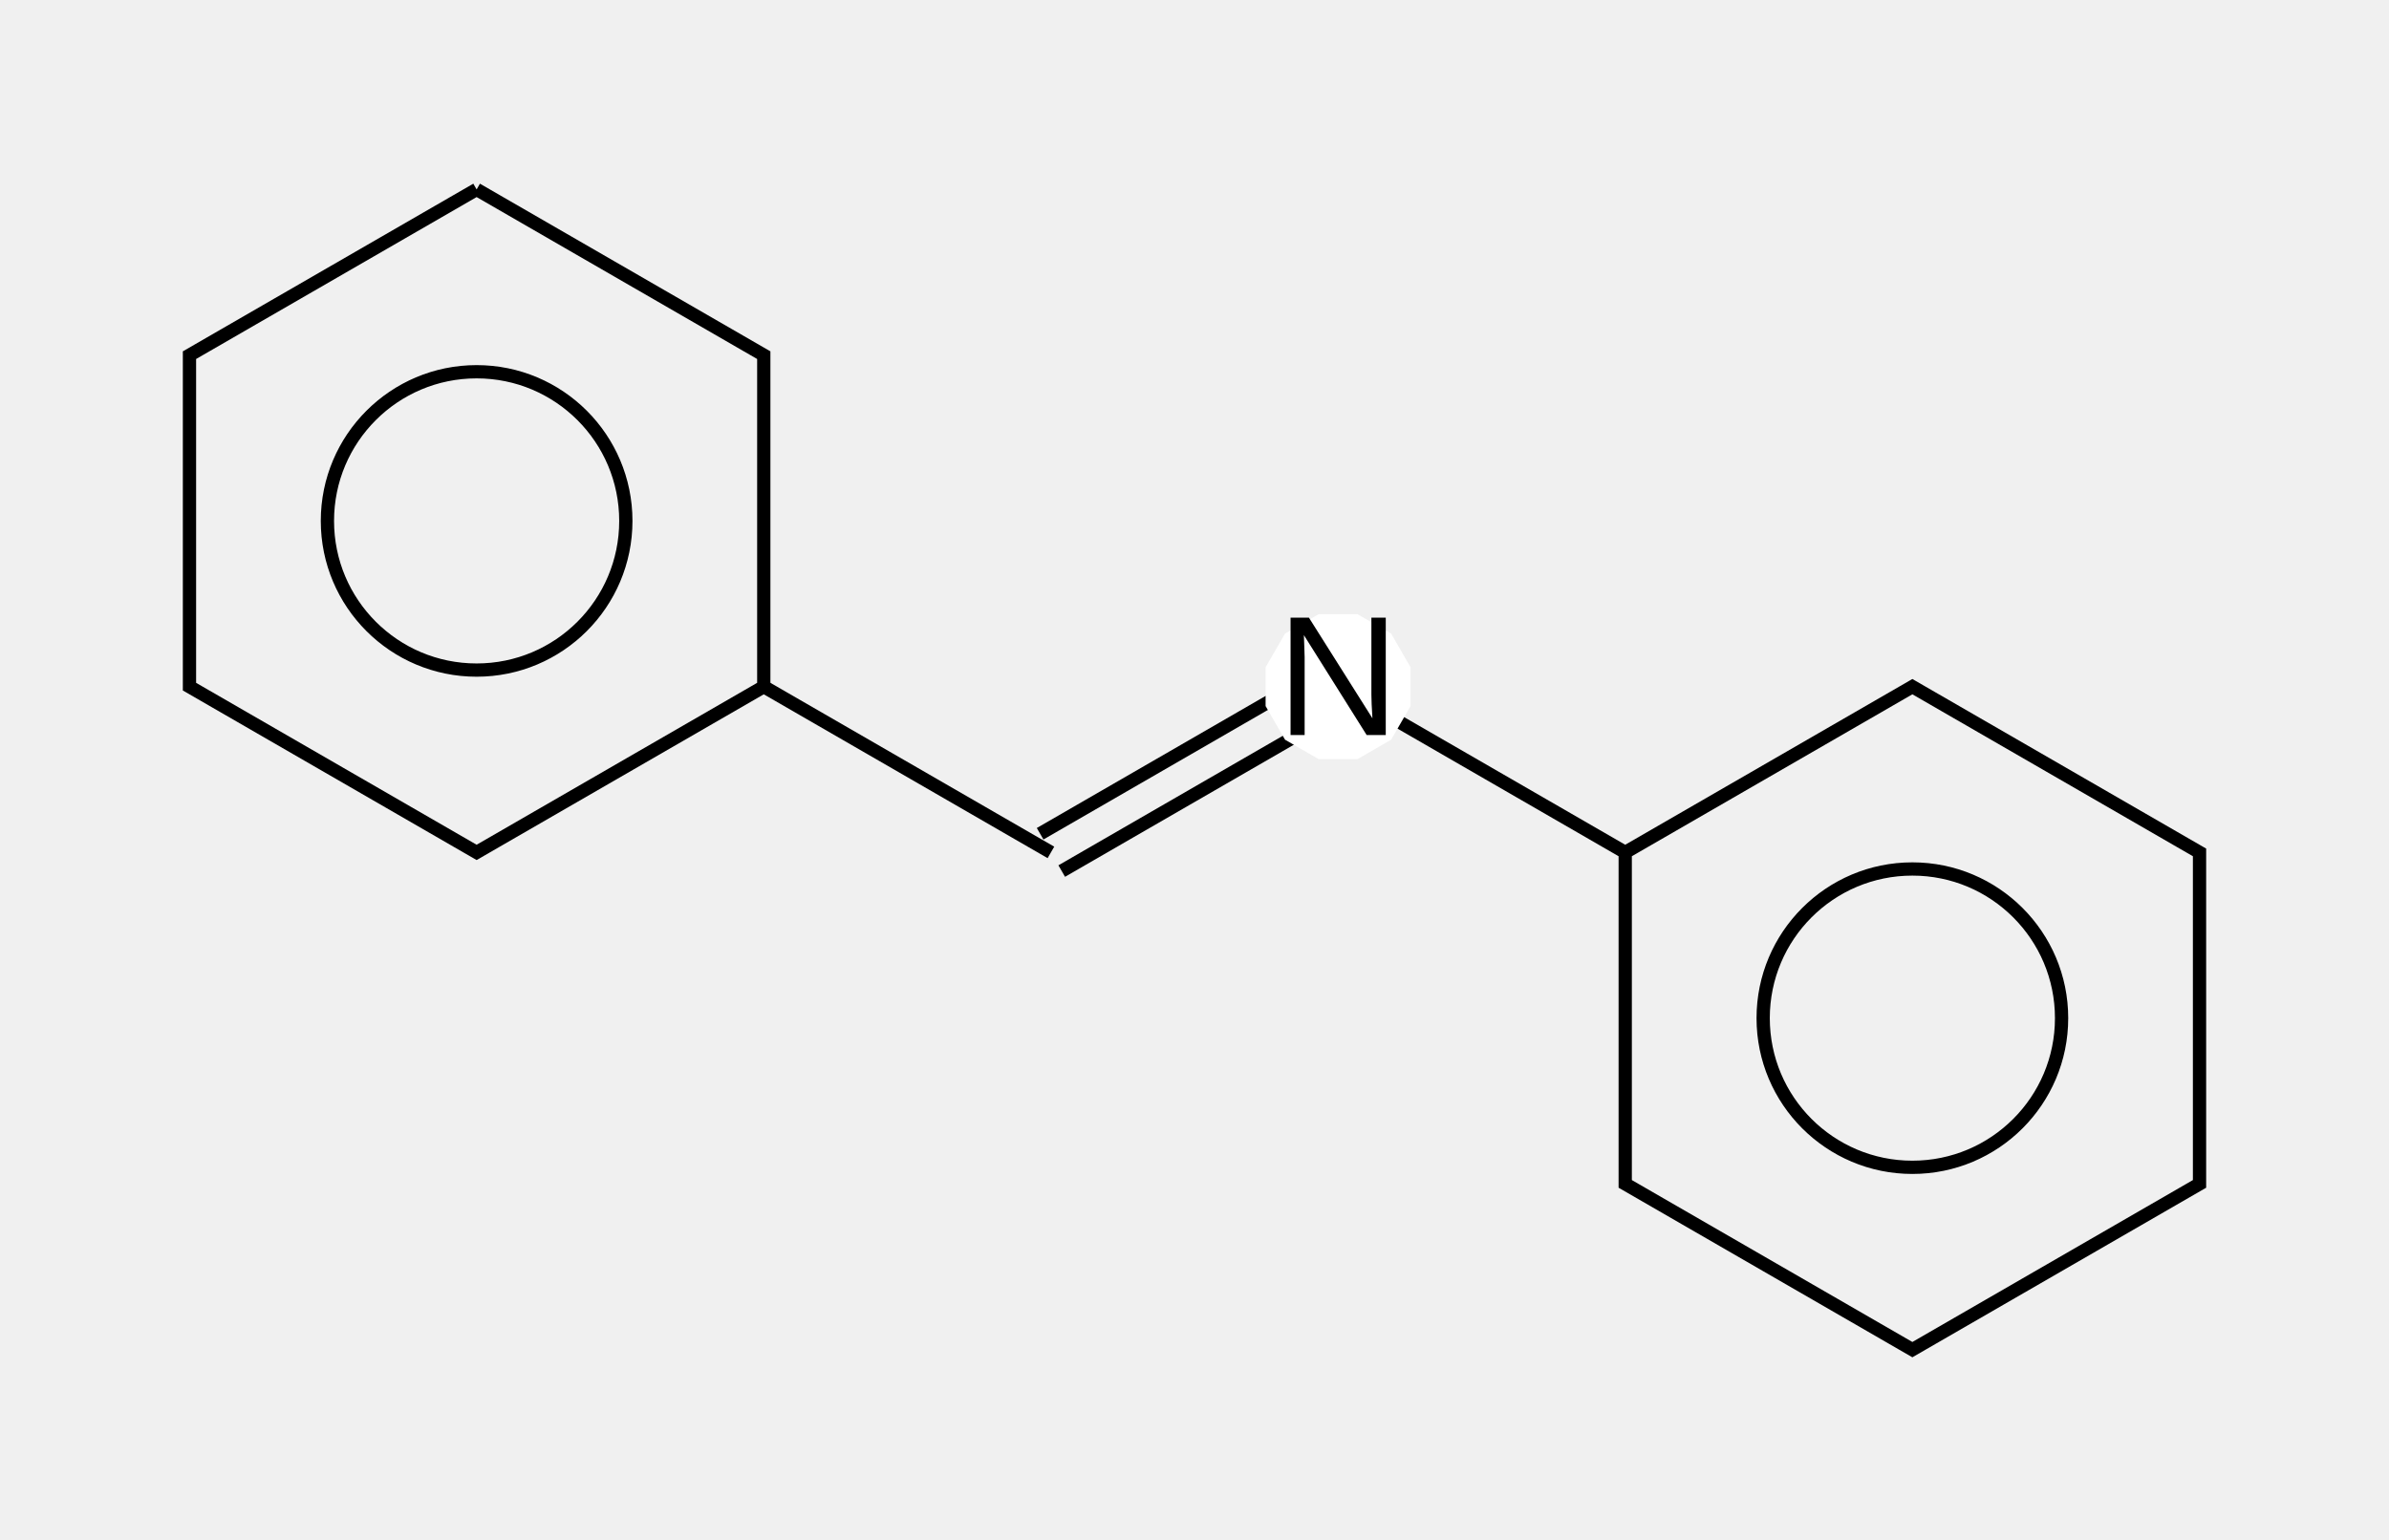
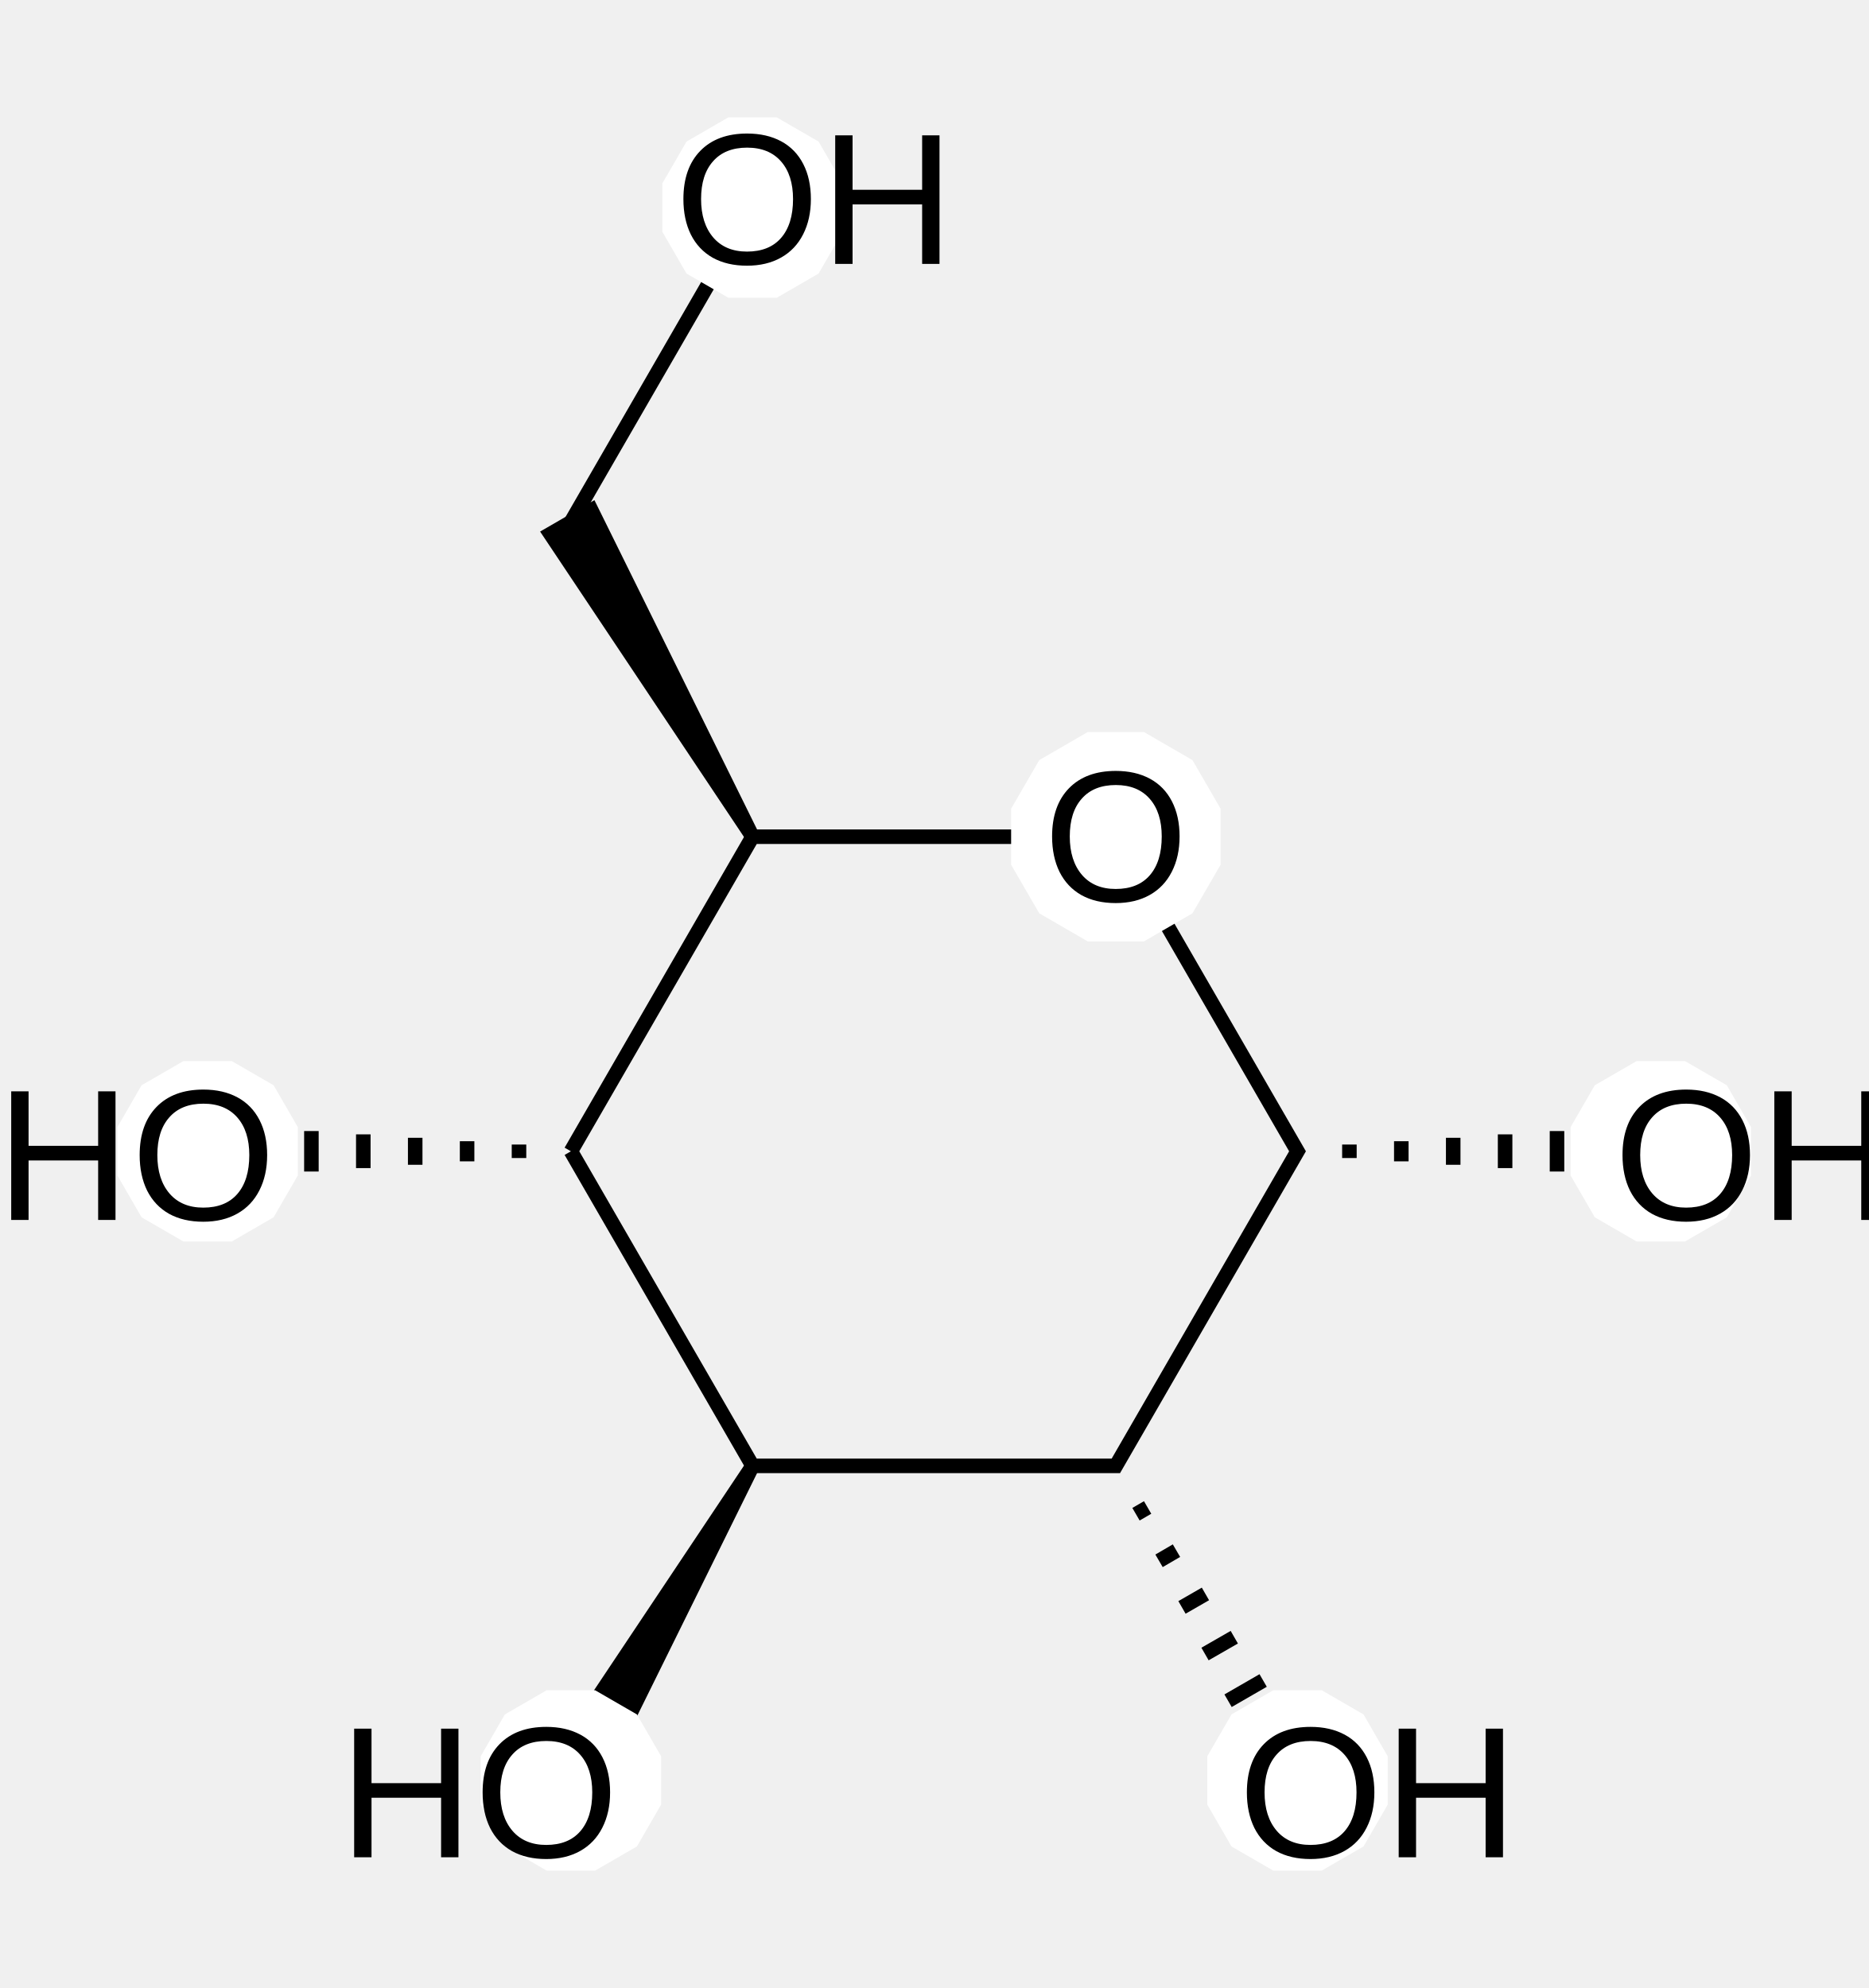
- <svg xmlns="http://www.w3.org/2000/svg" viewBox="79.11 65.62 252.17 162.50" height="100%" width="100%">
+ <svg xmlns="http://www.w3.org/2000/svg" viewBox="103.33 5.04 180.00 191.55" height="100%" width="100%">
  <g id="cmpd1">
    <style type="text/css">path{stroke:black;stroke-width:1.4;fill:none;}path.wedge{stroke:black;stroke-width:1.4;fill:black;}circle.arom{stroke:black;stroke-width:1.4;fill:none;}text{font-family:Arial;cursor:default;text-anchor:middle;dominant-baseline:middle;font-size:18px;}polygon.text{fill:white;}</style>
-     <path d="M 129.42 85.62 L 159.73 103.12 L 159.73 138.12 L 129.42 155.62 L 99.11 138.12 L 99.11 103.12 L 129.42 85.62 " />
-     <path d="M 159.73 138.12 L 190.04 155.62 " />
-     <path d="M 191.18 157.59 L 221.49 140.09 M 188.90 153.65 L 219.21 136.15 " />
-     <path d="M 220.35 138.12 L 250.66 155.62 L 280.97 138.12 L 311.28 155.62 L 311.28 190.62 L 280.97 208.12 L 250.66 190.62 L 250.66 155.62 " />
-     <polygon class="text" points="222.40 130.47 225.95 132.52 228.00 136.07 228.00 140.17 225.95 143.72 222.40 145.77 218.30 145.77 214.75 143.72 212.70 140.17 212.70 136.07 214.75 132.52 218.30 130.47 " />
-     <text x="220.35" y="138.12">N</text>
-     <circle class="arom" cx="129.42" cy="120.62" r="15.75" />
-     <circle class="arom" cx="280.97" cy="173.12" r="15.75" />
+     <path d="M 158.33 115.97 L 175.83 85.66 L 210.83 85.66 L 228.33 115.97 L 210.83 146.28 L 175.83 146.28 L 158.33 115.97 " />
+     <path class="wedge" d="M 175.83 146.28 L 156.36 175.45 L 160.30 177.73 Z " />
+     <path d="M 158.33 176.59 " />
+     <path d="M 212.77 150.94 L 213.89 150.29 M 214.99 155.43 L 216.67 154.45 M 217.20 159.92 L 219.46 158.62 M 219.42 164.41 L 222.24 162.79 M 221.64 168.91 L 225.02 166.96 M 223.86 173.40 L 227.80 171.12 M 226.08 177.89 L 230.58 175.29 " />
+     <path d="M 228.33 176.59 " />
+     <path d="M 233.33 116.62 L 233.33 115.32 M 238.33 116.94 L 238.33 115.00 M 243.33 117.27 L 243.33 114.67 M 248.33 117.59 L 248.33 114.34 M 253.33 117.92 L 253.33 114.02 M 258.33 118.25 L 258.33 113.69 M 263.33 118.57 L 263.33 113.37 " />
+     <path d="M 263.33 115.97 " />
+     <path class="wedge" d="M 175.83 85.66 L 160.30 54.21 L 156.36 56.49 Z " />
+     <path d="M 158.33 55.35 L 175.83 25.04 " />
+     <path d="M 153.33 115.32 L 153.33 116.62 M 148.33 115.00 L 148.33 116.94 M 143.33 114.67 L 143.33 117.27 M 138.33 114.34 L 138.33 117.59 M 133.33 114.02 L 133.33 117.92 M 128.33 113.69 L 128.33 118.25 M 123.33 113.37 L 123.33 118.57 " />
+     <path d="M 123.33 115.97 " />
+     <polygon class="text" points="213.53 75.57 218.21 78.28 220.92 82.96 220.92 88.36 218.21 93.04 213.53 95.75 208.13 95.75 203.45 93.04 200.74 88.36 200.74 82.96 203.45 78.28 208.13 75.57 " />
+     <text writing-mode="lr" x="210.83" y="86.774">O</text>
+     <polygon class="text" points="160.66 167.90 164.69 170.23 167.02 174.26 167.02 178.92 164.69 182.95 160.66 185.28 156.00 185.28 151.97 182.95 149.64 178.92 149.64 174.26 151.97 170.23 156.00 167.90 " />
+     <text writing-mode="rl" x="149.464" y="178.886">HO</text>
+     <polygon class="text" points="230.66 167.90 234.69 170.23 237.02 174.26 237.02 178.92 234.69 182.95 230.66 185.28 226.00 185.28 221.97 182.95 219.64 178.92 219.64 174.26 221.97 170.23 226.00 167.90 " />
+     <text writing-mode="lr" x="236.093" y="178.886">OH</text>
+     <polygon class="text" points="265.66 107.28 269.69 109.61 272.02 113.64 272.02 118.30 269.69 122.33 265.66 124.66 261.00 124.66 256.97 122.33 254.64 118.30 254.64 113.64 256.97 109.61 261.00 107.28 " />
+     <text writing-mode="lr" x="272.283" y="117.478">OH</text>
+     <polygon class="text" points="178.16 16.35 182.19 18.68 184.52 22.71 184.52 27.37 182.19 31.40 178.16 33.73 173.50 33.73 169.47 31.40 167.14 27.37 167.14 22.71 169.47 18.68 173.50 16.35 " />
+     <text writing-mode="lr" x="181.808" y="25.366">OH</text>
+     <polygon class="text" points="125.66 107.28 129.69 109.61 132.02 113.64 132.02 118.30 129.69 122.33 125.66 124.66 121.00 124.66 116.97 122.33 114.64 118.30 114.64 113.64 116.97 109.61 121.00 107.28 " />
+     <text writing-mode="rl" x="116.424" y="117.478">HO</text>
  </g>
</svg>
